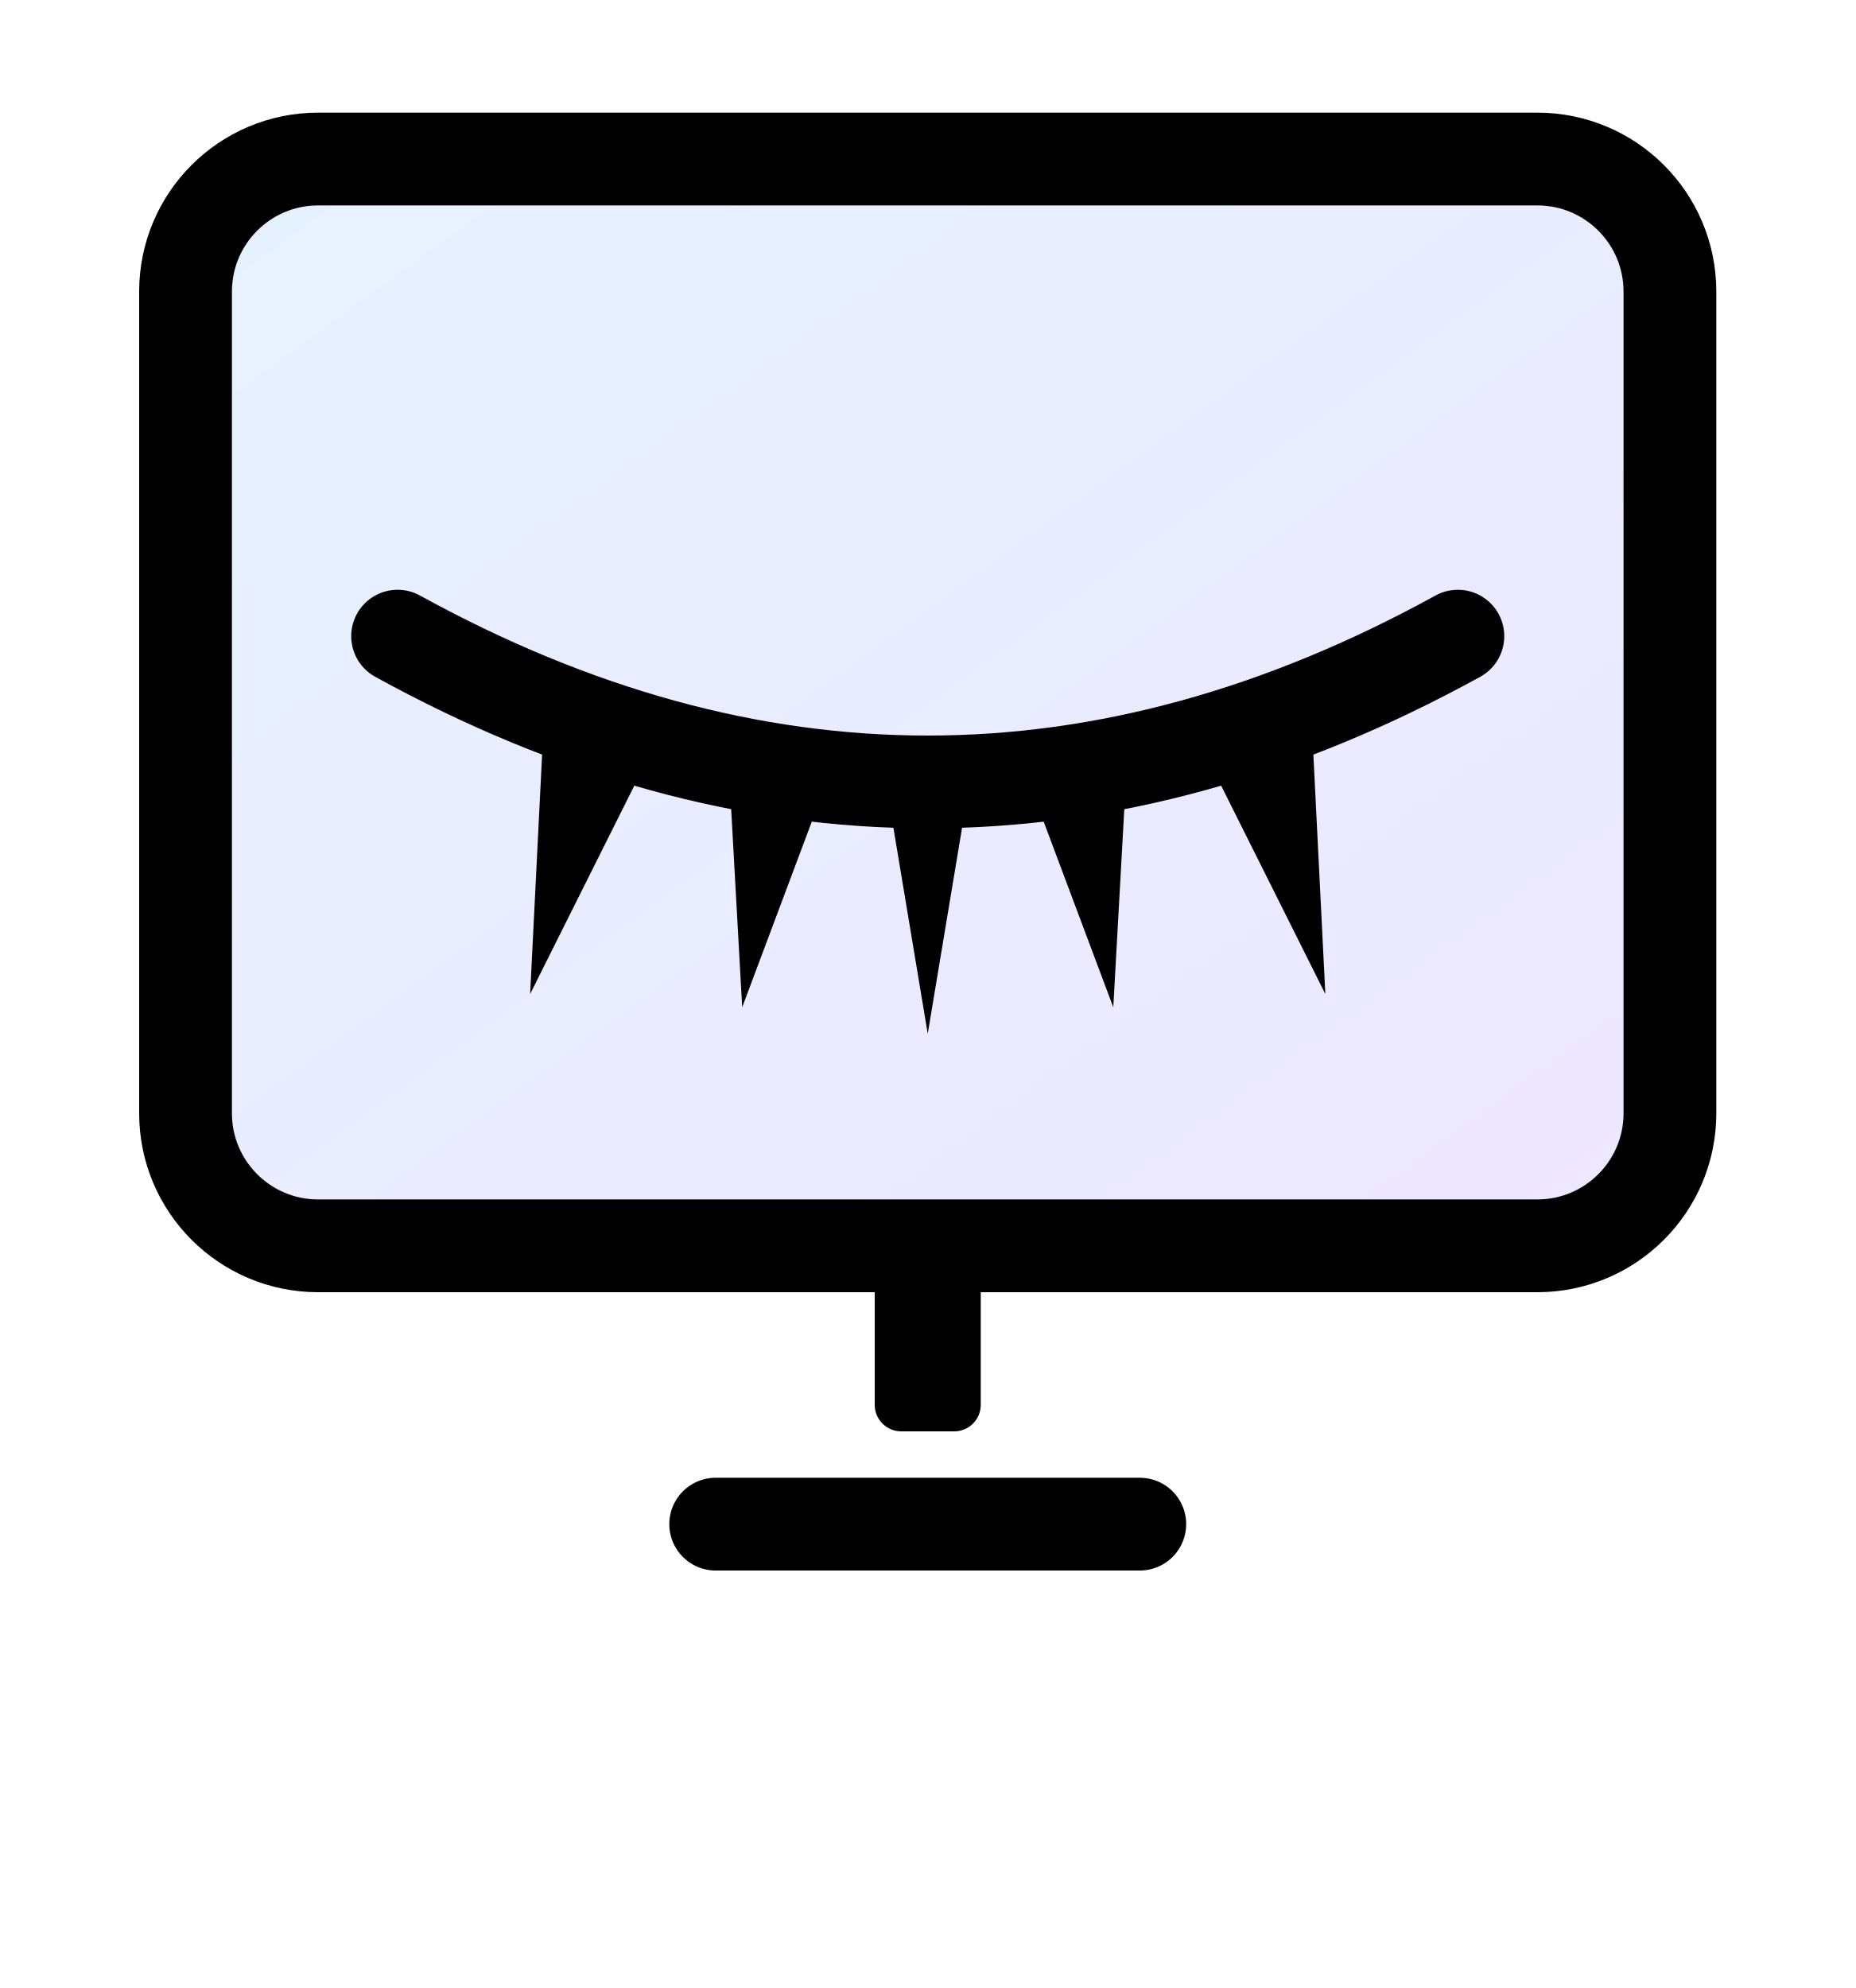
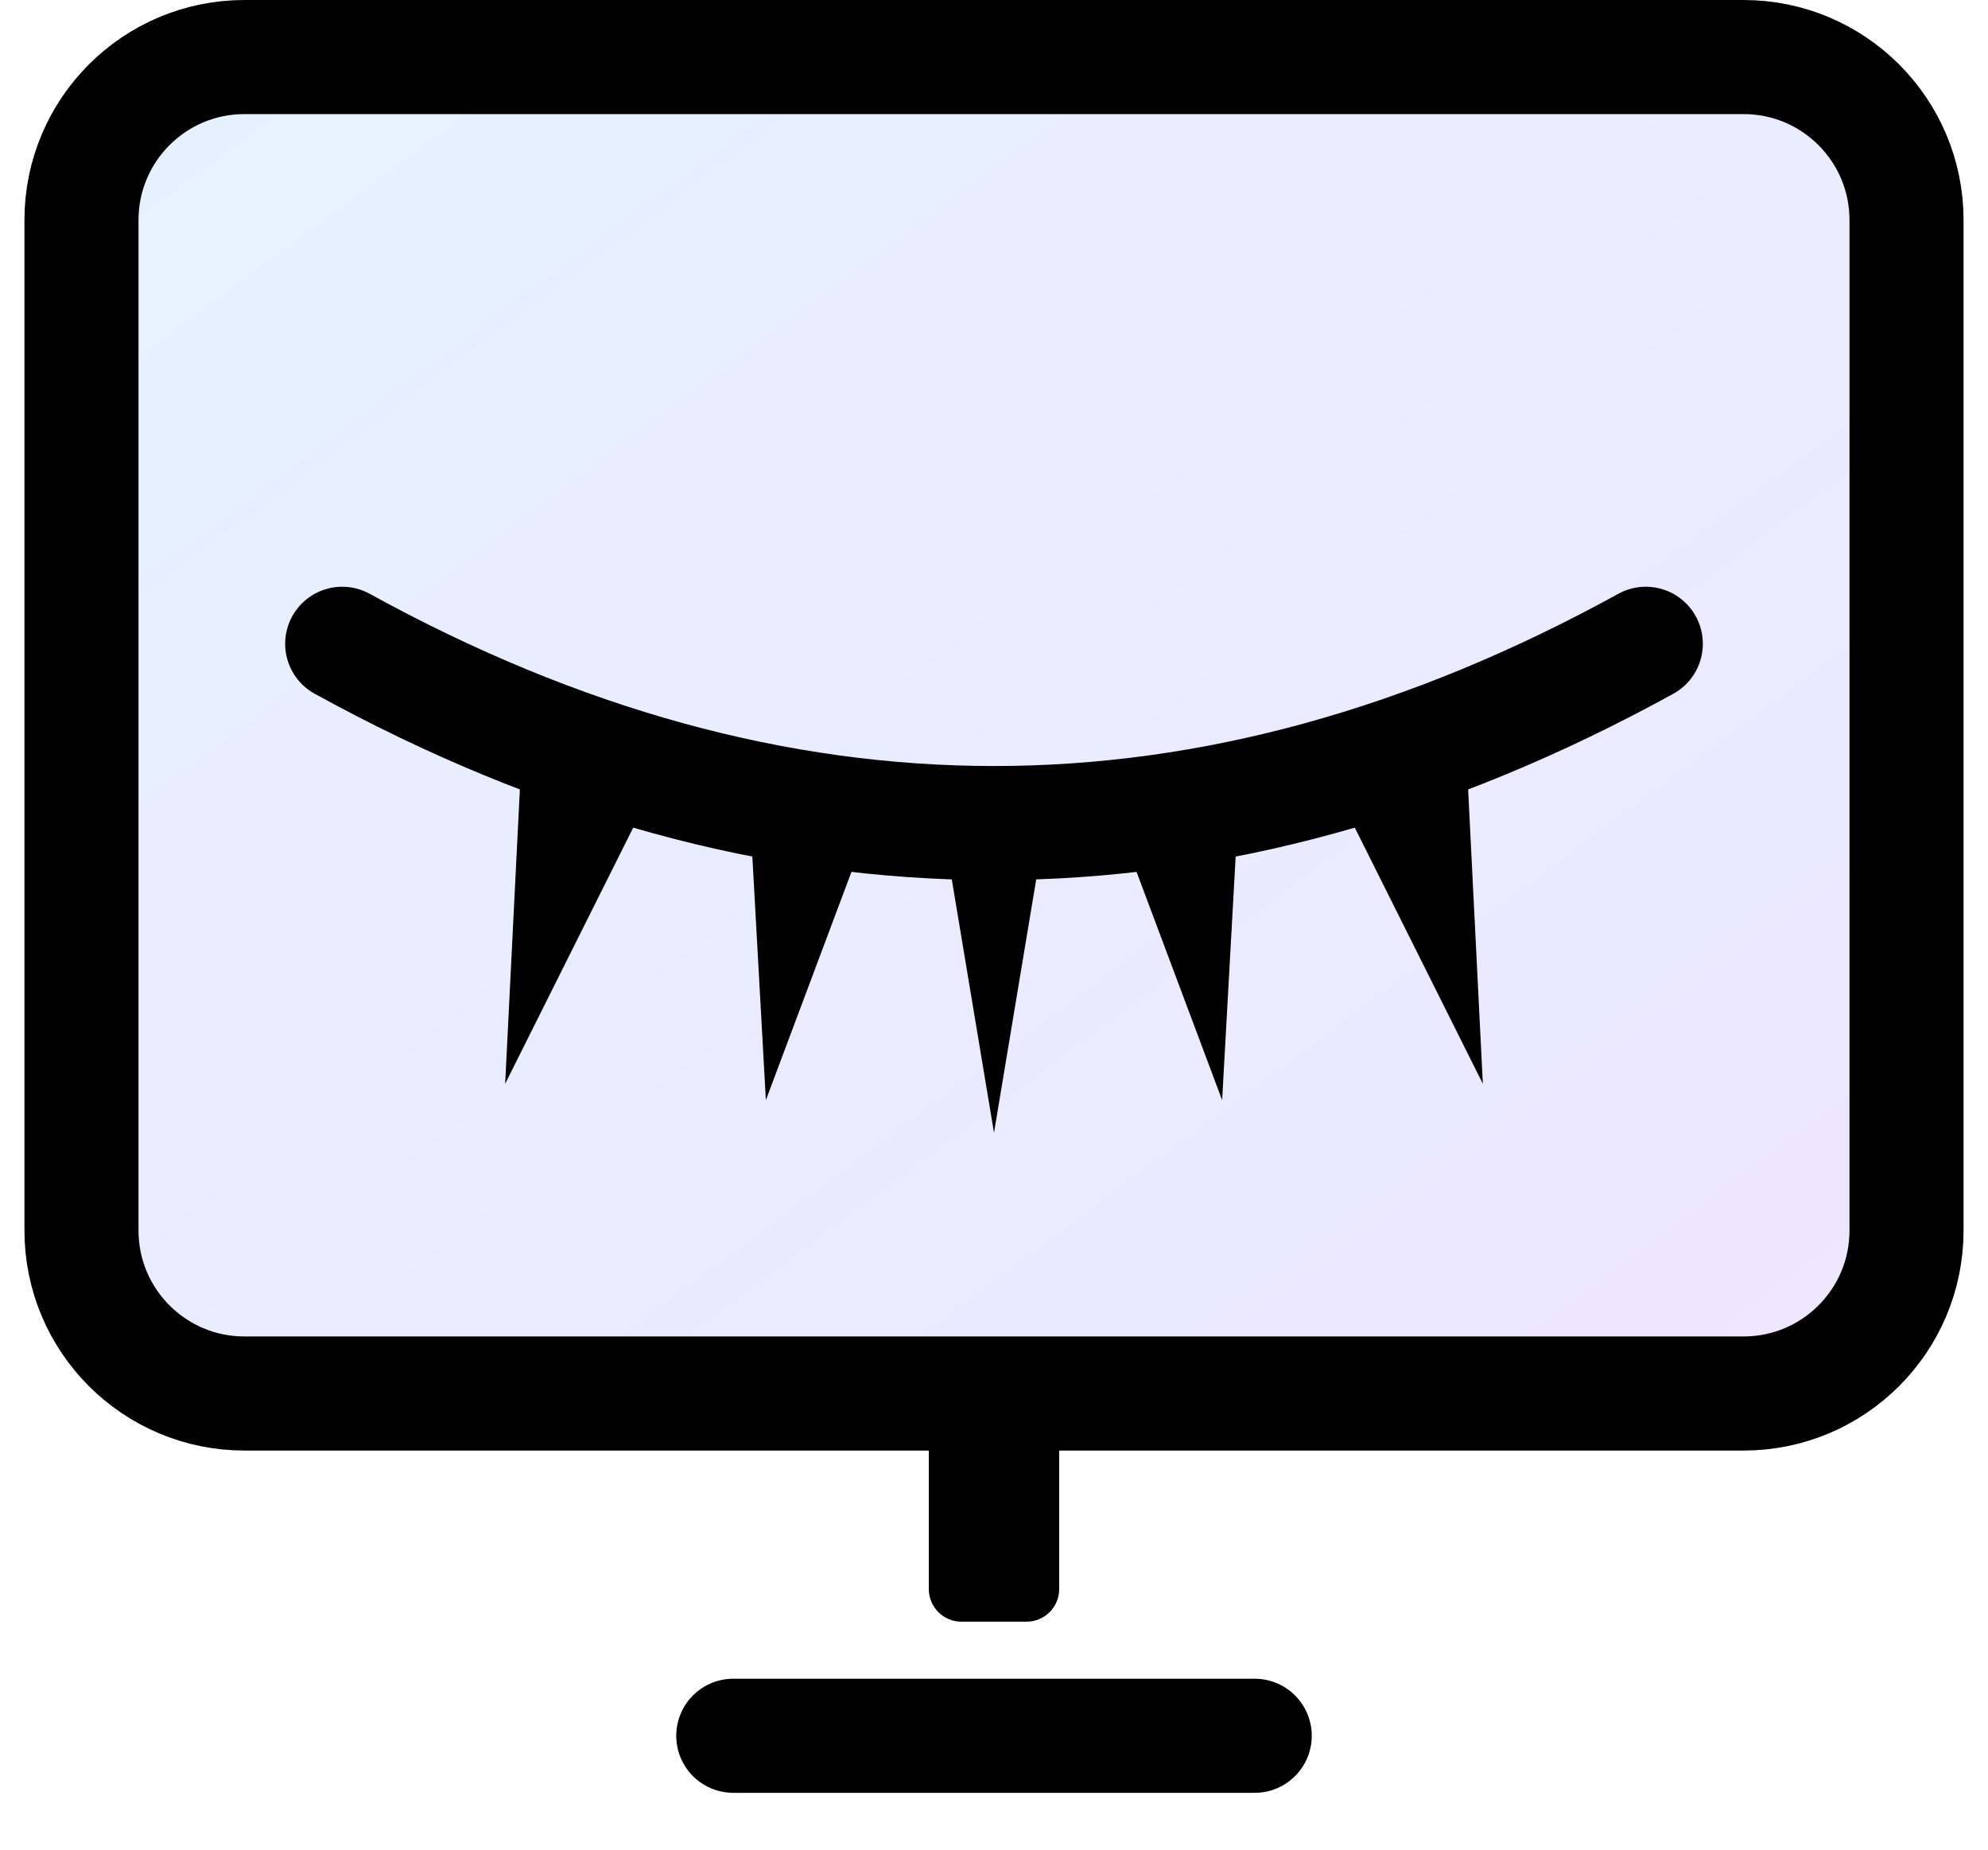
- <svg xmlns="http://www.w3.org/2000/svg" width="280" height="300" viewBox="0 0 280 300">
+ <svg xmlns="http://www.w3.org/2000/svg" width="244" height="227" viewBox="18 17 244 227">
  <defs>
    <linearGradient id="screenGradient" x1="0" y1="0" x2="1" y2="1">
      <stop offset="0%" stop-color="#E6F2FF" />
      <stop offset="100%" stop-color="#EDE6FF" />
    </linearGradient>
  </defs>
  <rect x="28" y="24" width="224" height="164" rx="20" fill="url(#screenGradient)" />
  <rect x="28" y="24" width="224" height="164" rx="20" fill="none" stroke="#000" stroke-width="14" stroke-linejoin="round" />
  <rect x="132" y="188" width="16" height="28" rx="4" fill="#000" />
  <line x1="108" y1="230" x2="172" y2="230" stroke="#000" stroke-width="14" stroke-linecap="round" />
  <g fill="none" stroke="#000" stroke-width="14" stroke-linejoin="round">
    <path d="M 60 96 Q 140 140 220 96" stroke-linecap="round" />
  </g>
  <g fill="#000" stroke="none">
    <polygon points="82,110 96,118 80,150" />
    <polygon points="110,116 124,120 112,152" />
    <polygon points="134,120 146,120 140,156" />
    <polygon points="156,120 170,116 168,152" />
    <polygon points="184,118 198,110 200,150" />
  </g>
</svg>
